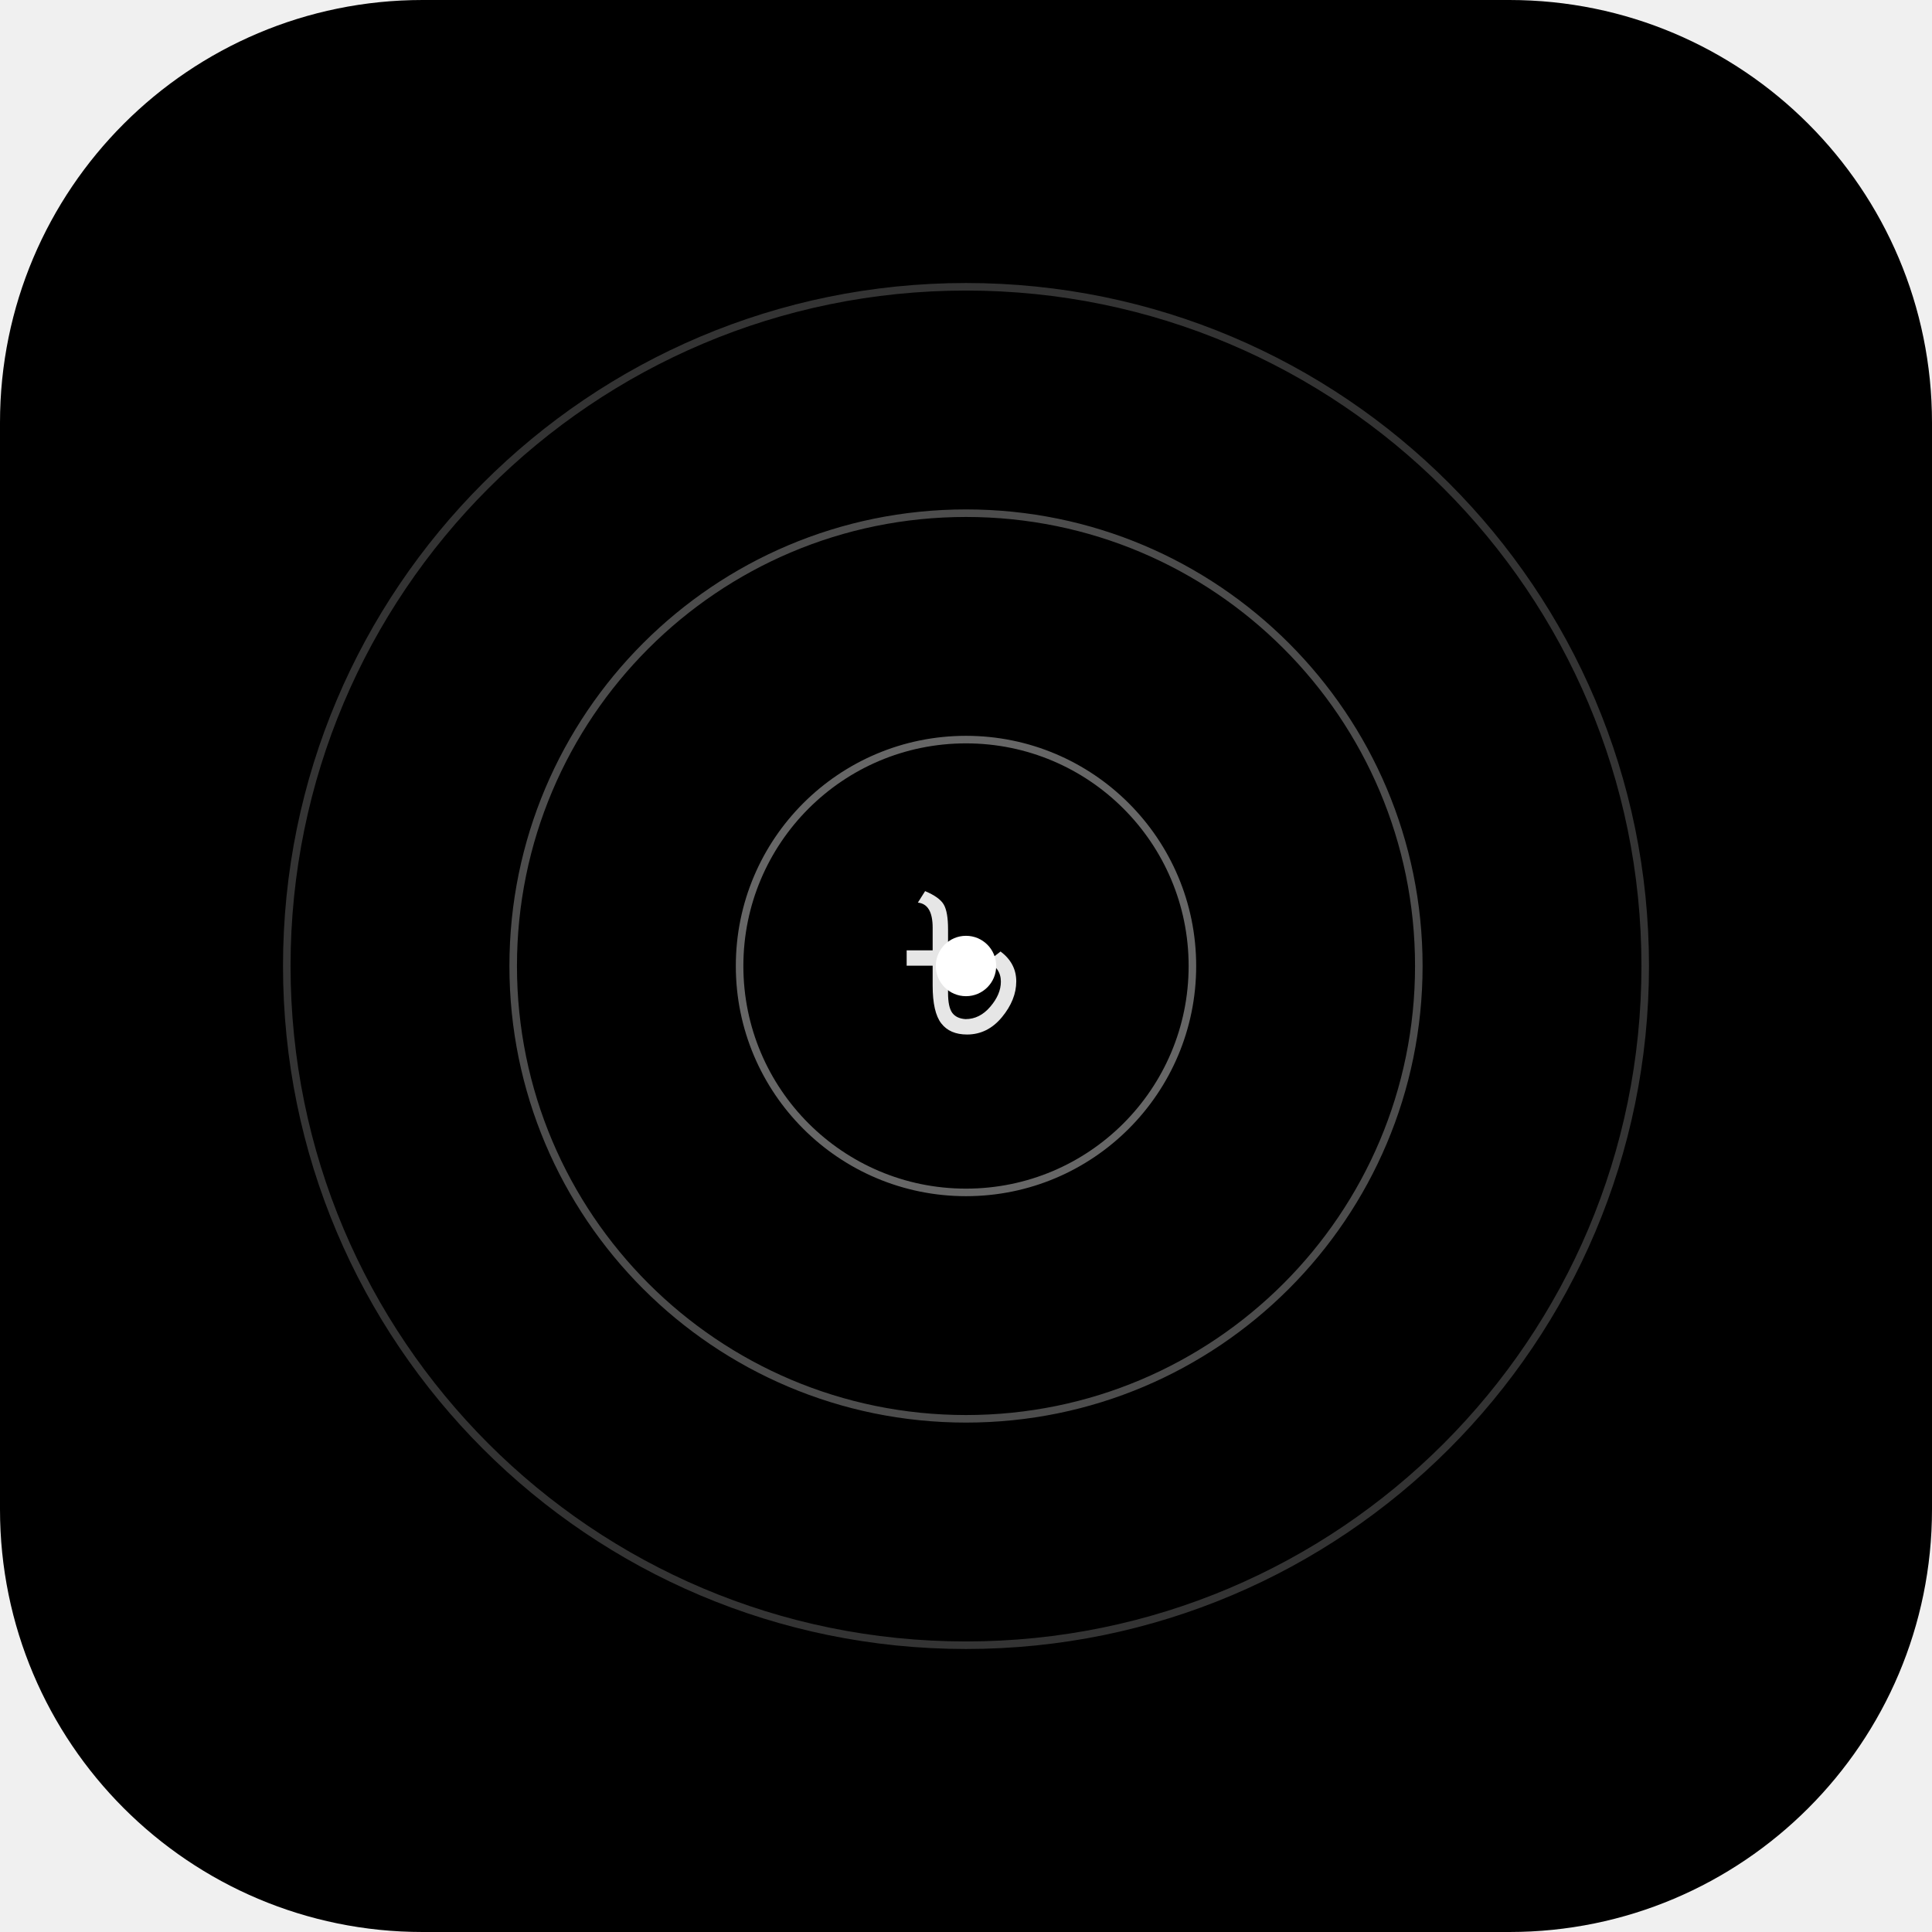
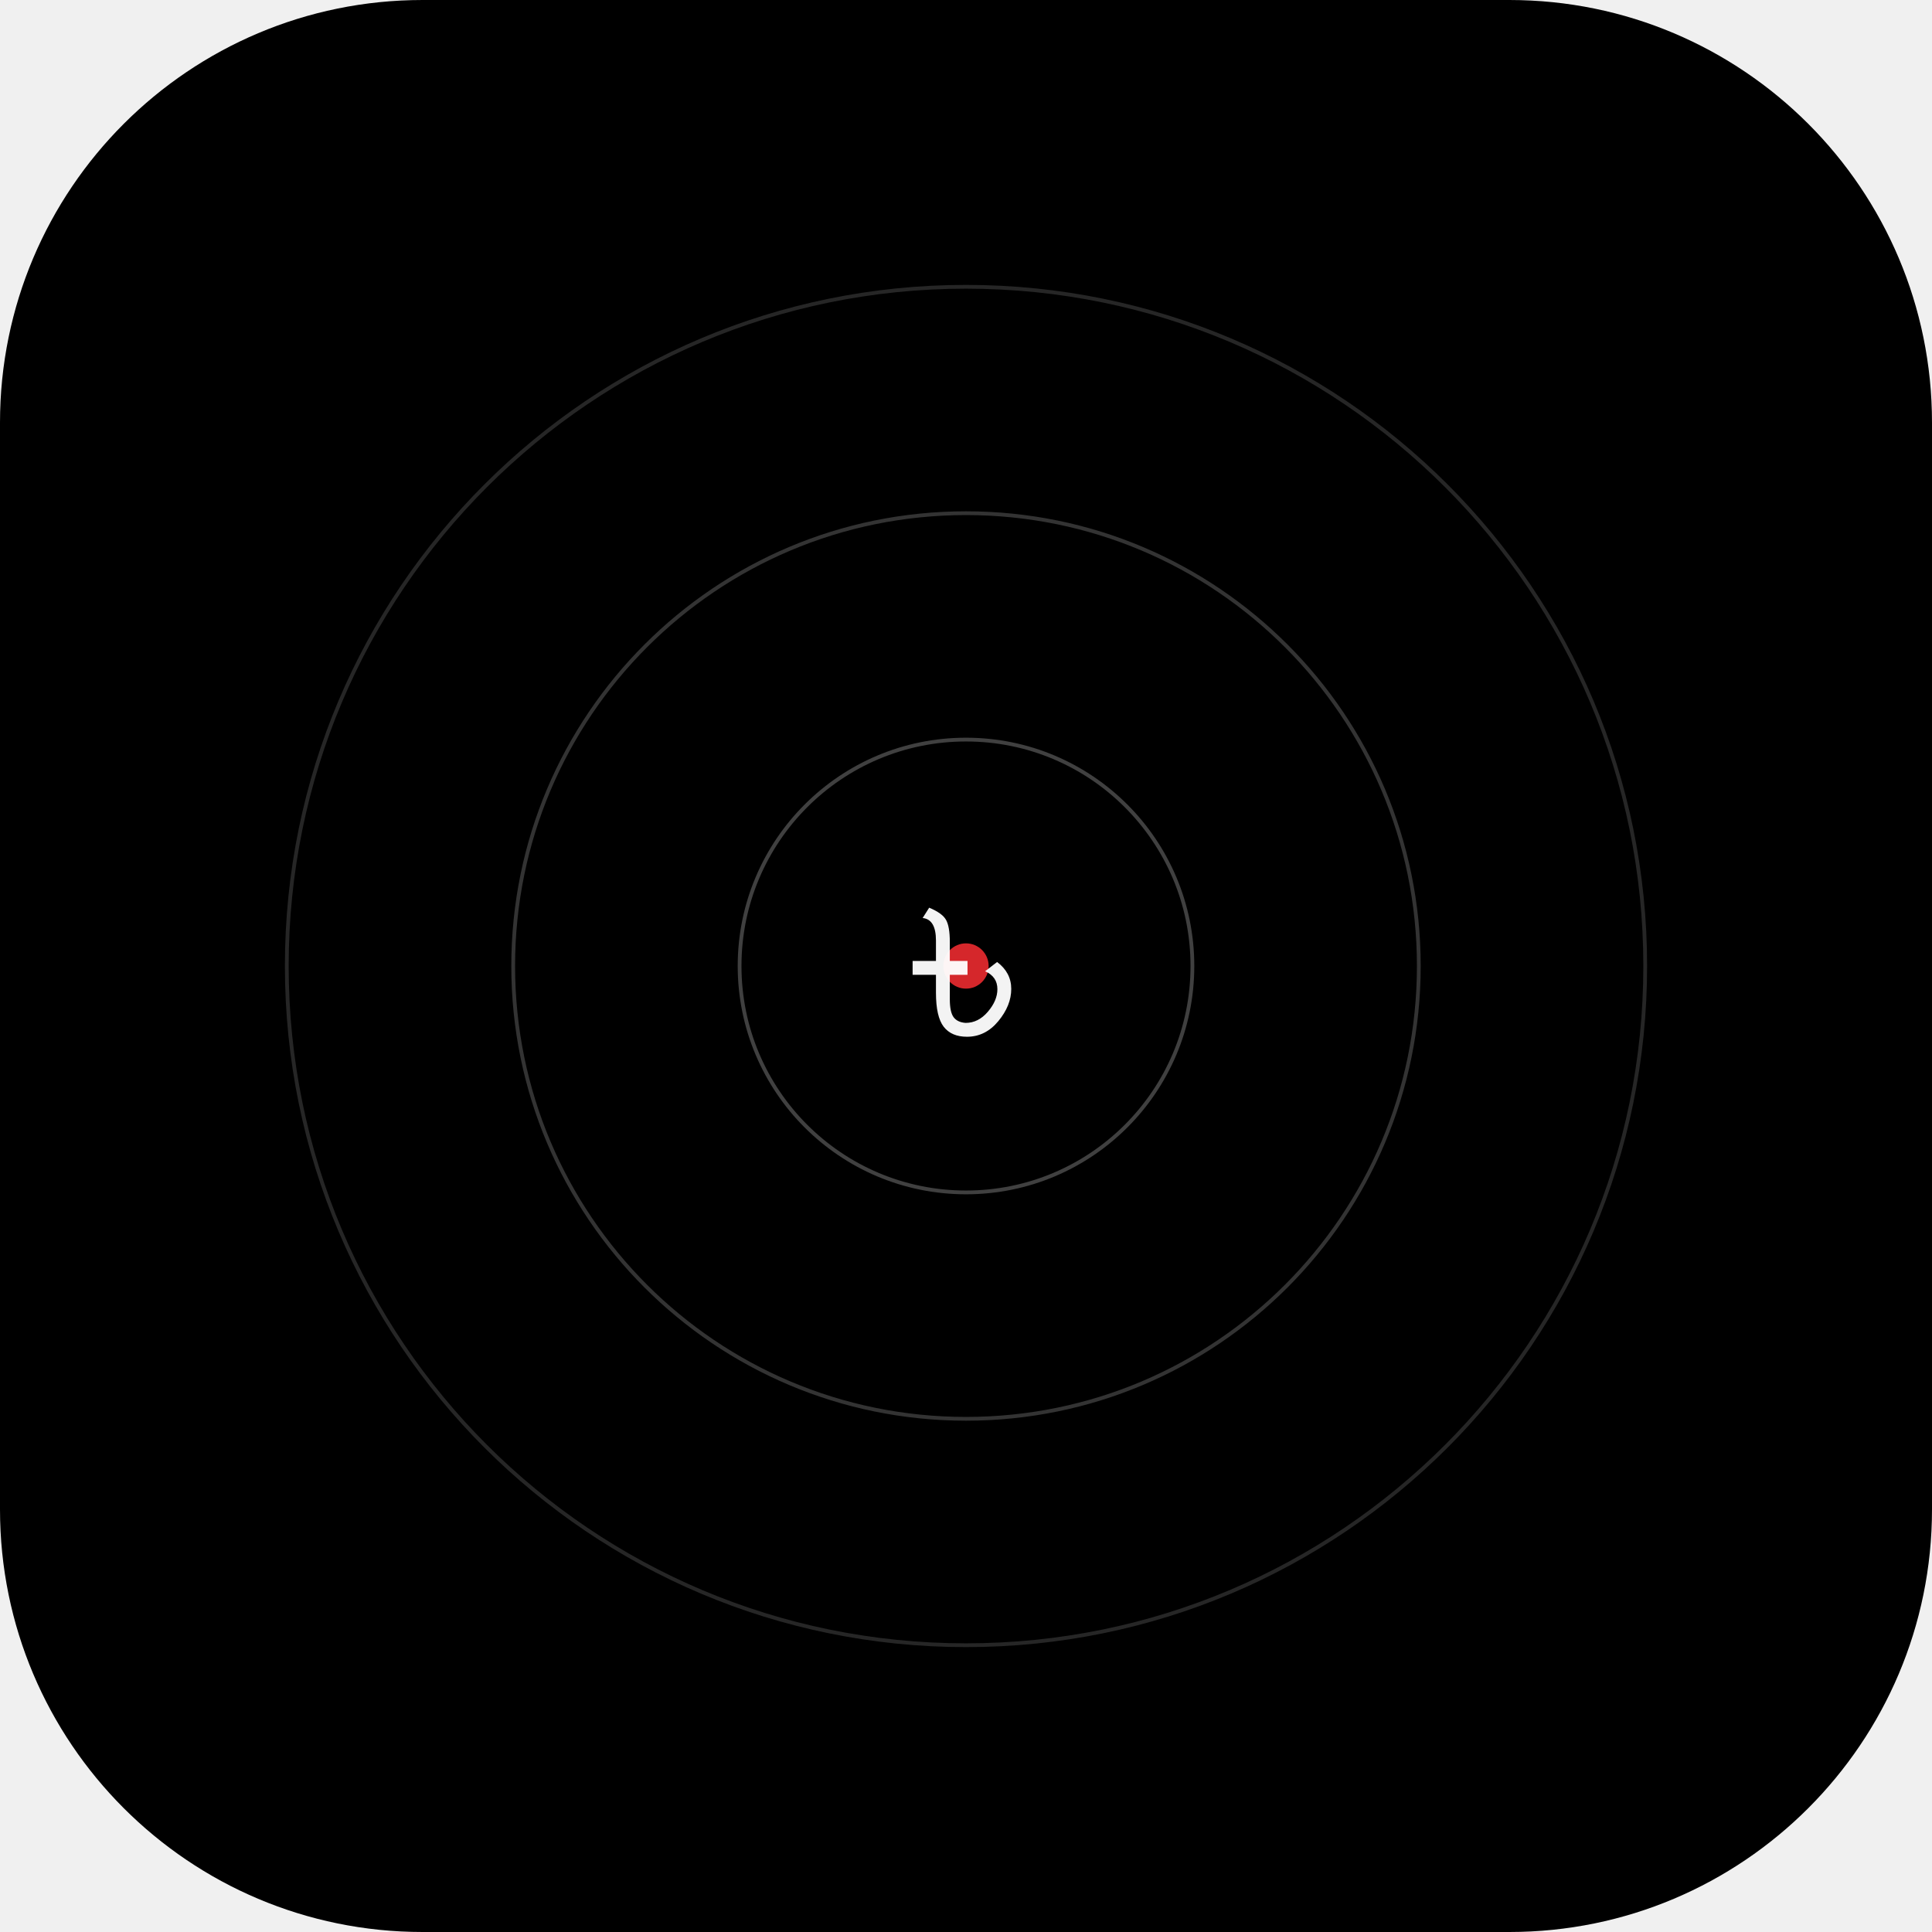
<svg xmlns="http://www.w3.org/2000/svg" width="512" height="512" viewBox="0 0 512 512">
  <rect width="512" height="512" rx="112" fill="#000000" />
-   <circle cx="256" cy="256" r="180" fill="none" stroke="#ffffff" stroke-width="2" opacity="0.2" />
-   <circle cx="256" cy="256" r="120" fill="none" stroke="#ffffff" stroke-width="2" opacity="0.3" />
-   <circle cx="256" cy="256" r="60" fill="none" stroke="#ffffff" stroke-width="2" opacity="0.4" />
-   <circle cx="256" cy="256" r="8" fill="#ffffff" />
-   <text x="256" y="280" text-anchor="middle" font-family="Inter, sans-serif" font-size="80" font-weight="300" fill="#ffffff" opacity="0.9">৳</text>
+   <circle cx="256" cy="256" r="180" fill="none" stroke="#ffffff" stroke-width="1" opacity="0.15" />
+   <circle cx="256" cy="256" r="120" fill="none" stroke="#ffffff" stroke-width="1" opacity="0.2" />
+   <circle cx="256" cy="256" r="60" fill="none" stroke="#ffffff" stroke-width="1" opacity="0.25" />
+   <circle cx="256" cy="256" r="6" fill="#d5272b" />
+   <text x="256" y="280" text-anchor="middle" font-family="Inter, sans-serif" font-size="72" font-weight="300" fill="#ffffff" opacity="0.95">৳</text>
</svg>
